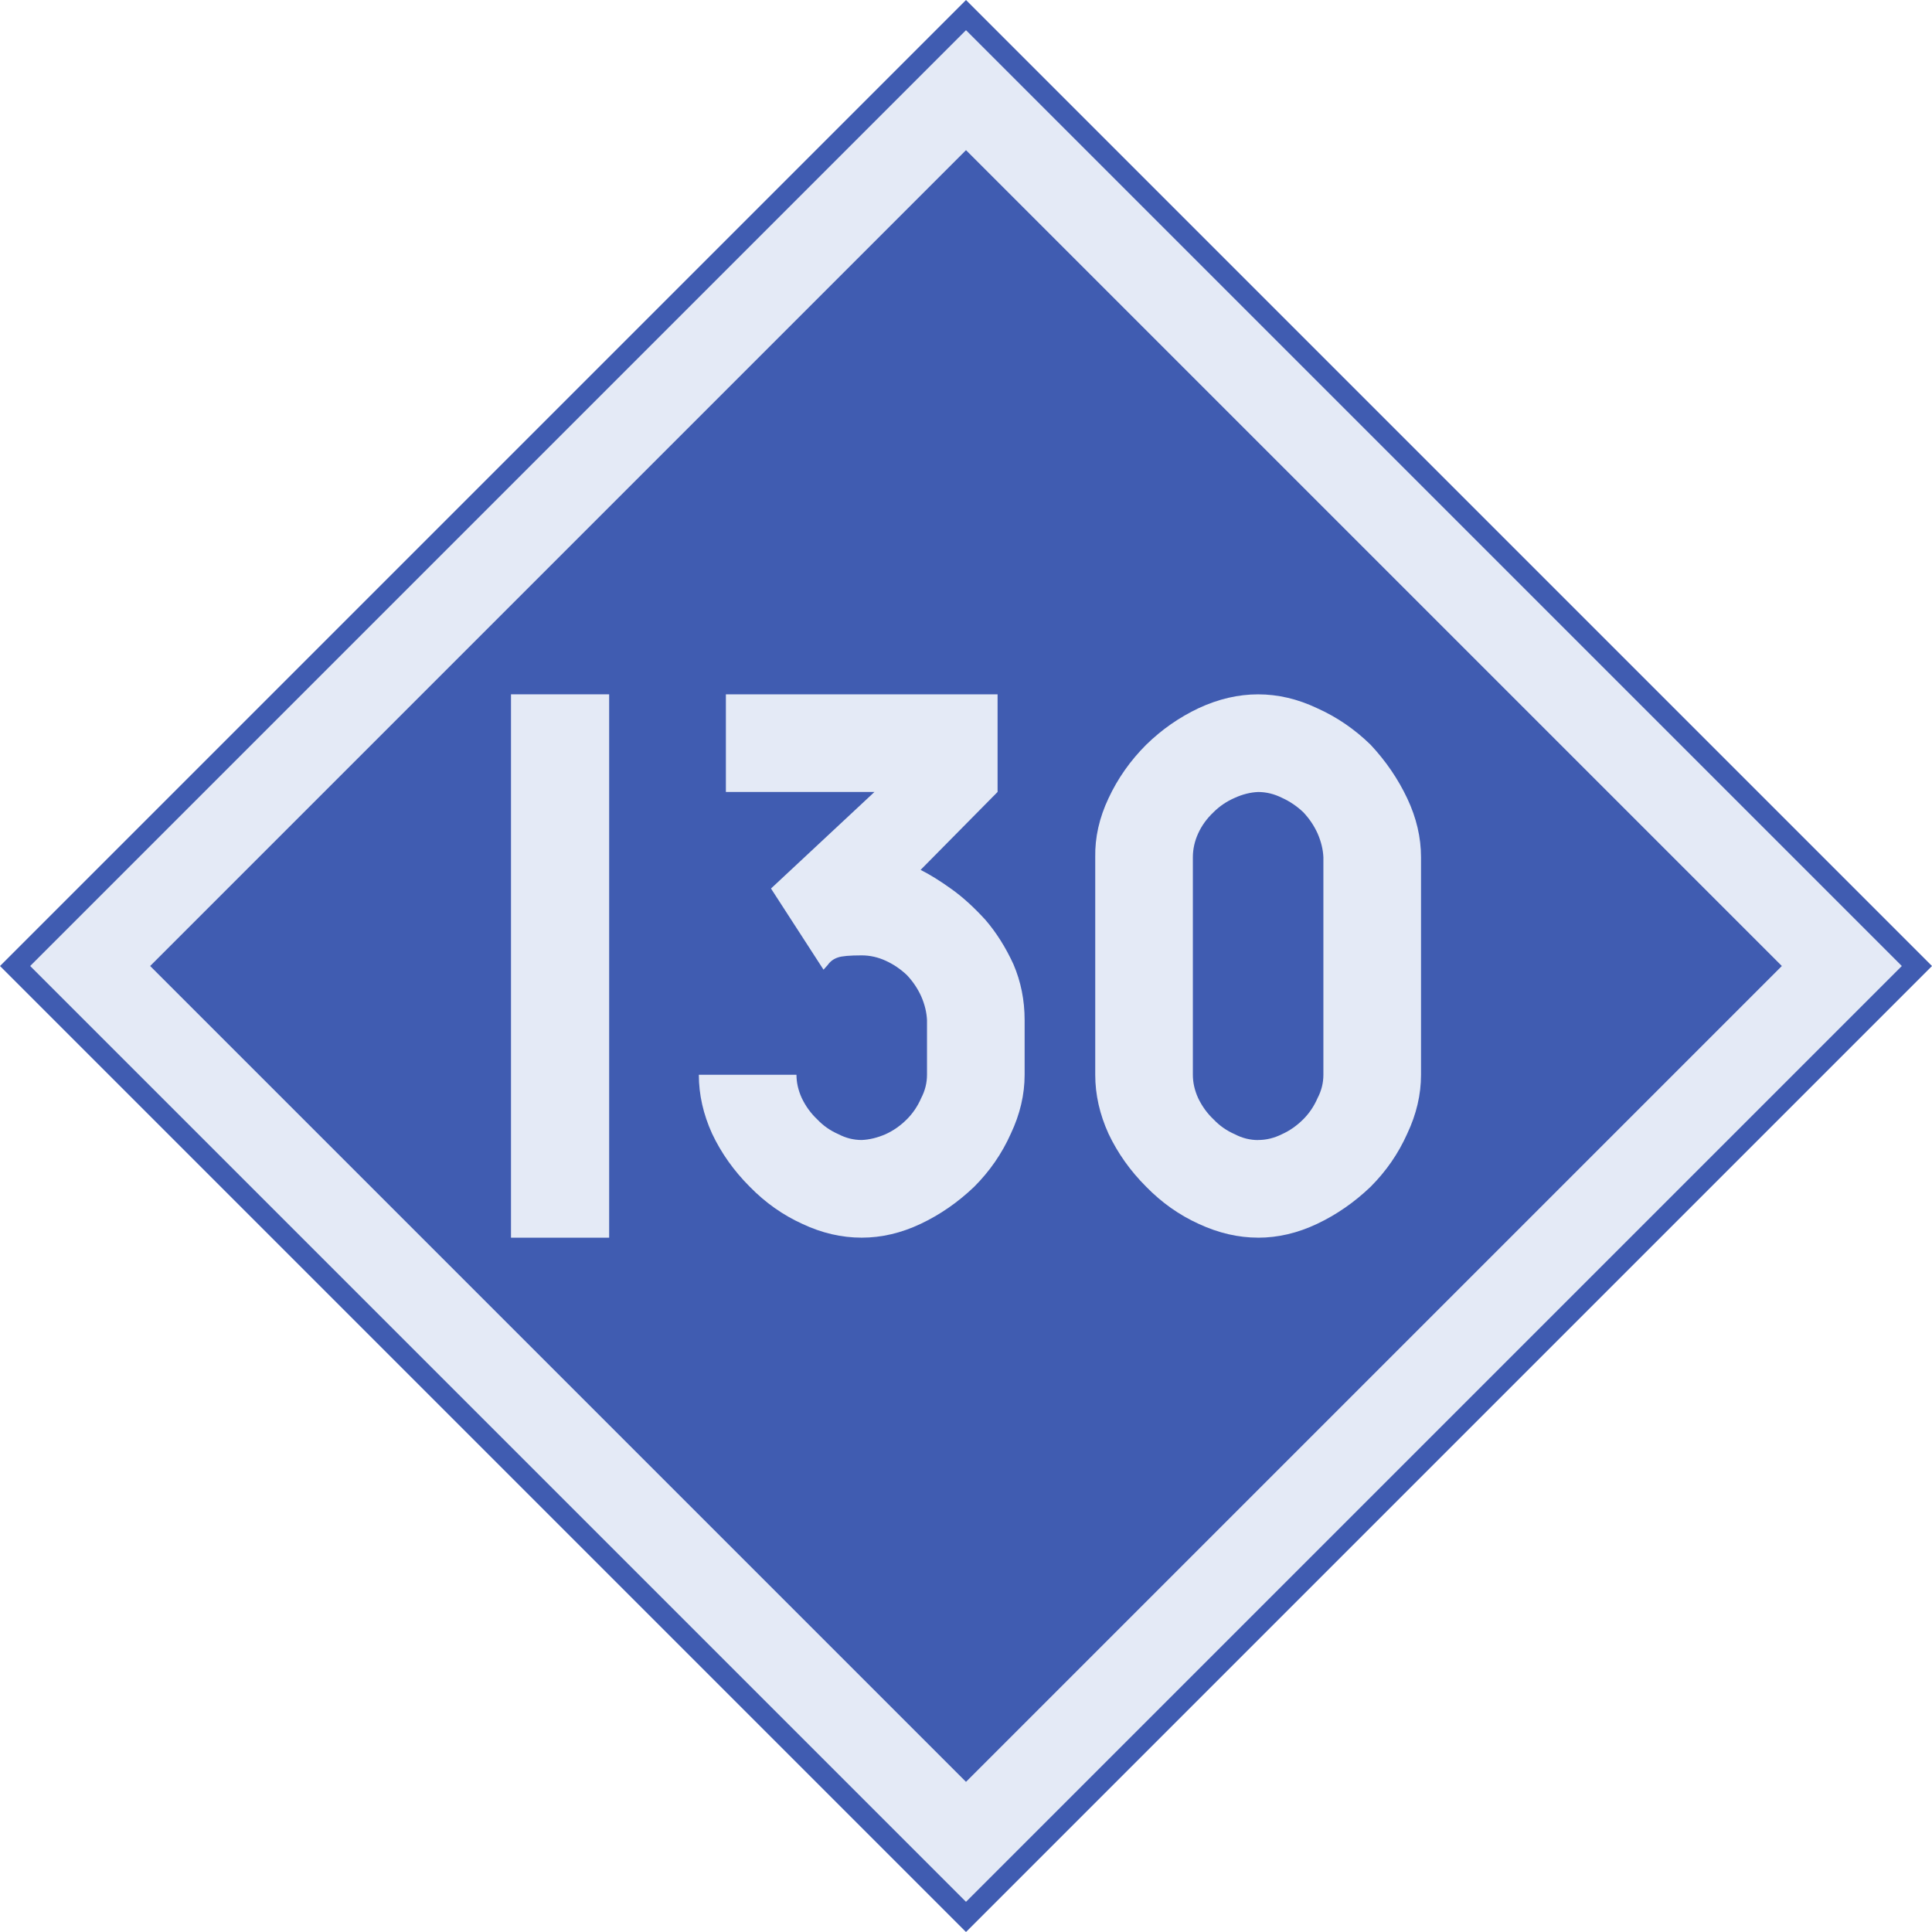
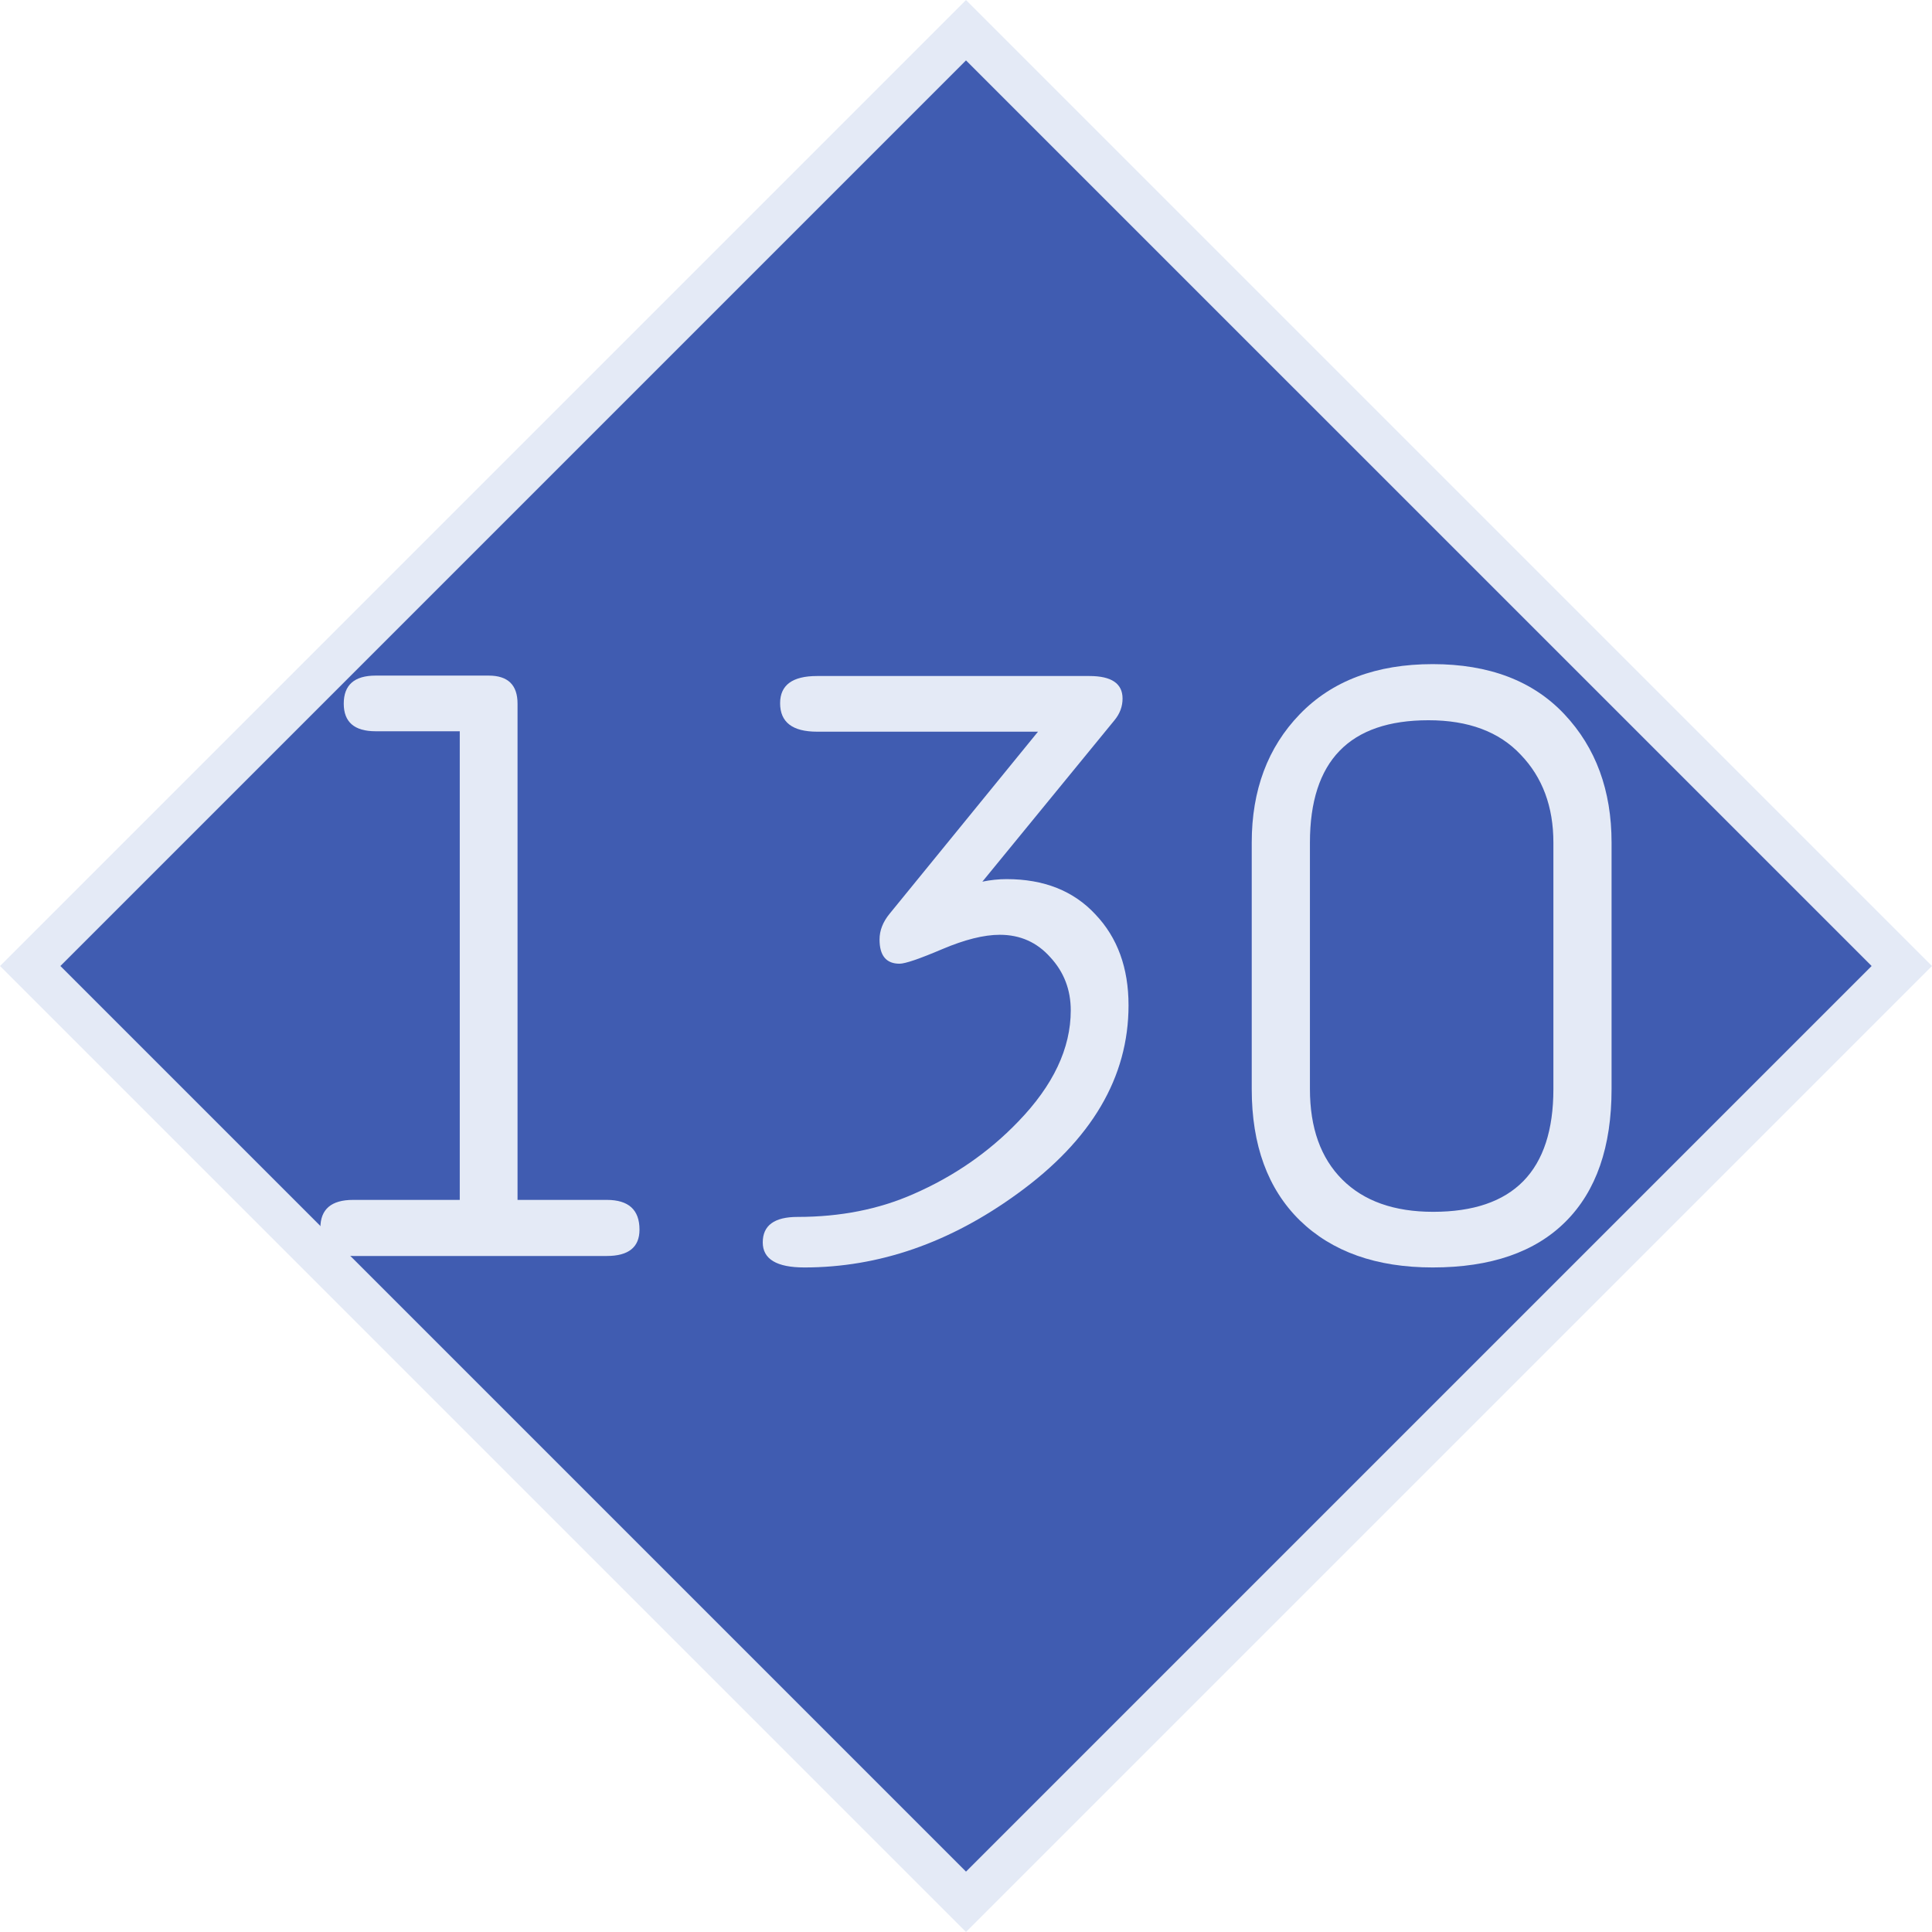
- <svg xmlns="http://www.w3.org/2000/svg" id="svg2" version="1.1" width="64" height="64">
+ <svg xmlns="http://www.w3.org/2000/svg" height="64" width="64" version="1.1" id="svg2">
  <defs id="defs6" />
-   <g id="g3769" transform="translate(-107.7319,-4.841884)">
-     <g id="g854" transform="matrix(0.5,0.5,-0.5,0.5,158.2869,28.55499)">
-       <rect y="-5.158" x="-42.268" height="64" width="64" id="rect2987-3" style="fill:#405CB1;fill-opacity:1;fill-rule:nonzero;stroke:none;stroke-width:0.637" />
-       <rect y="-2.171" x="-39.281" height="58.026" width="58.026" id="rect2989-6" style="fill:none;stroke:#E4EAF6;stroke-width:3.974;stroke-miterlimit:4;stroke-dasharray:none;stroke-opacity:1" />
-     </g>
-     <g style="font-style:normal;font-variant:normal;font-weight:normal;font-stretch:normal;font-size:18px;line-height:1.25;font-family:Roboto;font-variant-ligatures:normal;font-variant-caps:normal;font-variant-numeric:normal;font-feature-settings:normal;text-align:start;letter-spacing:0px;word-spacing:0px;writing-mode:lr-tb;text-anchor:start;fill:#E4EAF6;fill-opacity:1;stroke:none;stroke-width:2.25" id="text841" aria-label="130">
-       <path id="path1225" style="font-style:normal;font-variant:normal;font-weight:normal;font-stretch:normal;font-family:PoliceSNCF;stroke-width:2.25" d="m 124.659,45.842 h 3.252 v -18 h -3.252 z" />
-       <path id="path1227" style="font-style:normal;font-variant:normal;font-weight:normal;font-stretch:normal;font-family:PoliceSNCF;stroke-width:2.25" d="m 140.778,31.076 v -3.234 h -9 v 3.234 h 4.922 l -3.428,3.199 1.74,2.689 q 0.035,-0.035 0.141,-0.158 0.123,-0.176 0.334,-0.246 0.193,-0.07 0.791,-0.07 0.404,0 0.791,0.176 0.387,0.176 0.703,0.475 0.299,0.316 0.475,0.703 0.176,0.404 0.193,0.791 V 40.445 q 0,0.404 -0.193,0.773 -0.176,0.404 -0.475,0.703 -0.316,0.316 -0.703,0.492 -0.404,0.176 -0.791,0.193 -0.404,0 -0.773,-0.193 -0.404,-0.176 -0.703,-0.492 -0.316,-0.299 -0.51,-0.703 -0.176,-0.387 -0.176,-0.773 h -3.234 q 0,0.984 0.439,1.951 0.457,0.967 1.248,1.758 0.773,0.791 1.74,1.23 0.967,0.457 1.969,0.457 0.984,0 1.951,-0.457 0.967,-0.457 1.775,-1.23 0.773,-0.773 1.213,-1.758 0.457,-0.967 0.457,-1.951 v -1.811 q 0,-0.984 -0.369,-1.846 -0.387,-0.844 -0.932,-1.477 -0.58,-0.633 -1.125,-1.02 -0.562,-0.404 -1.02,-0.633 z" />
-       <path id="path1229" style="font-style:normal;font-variant:normal;font-weight:normal;font-stretch:normal;font-family:PoliceSNCF;stroke-width:2.25" d="m 149.409,45.842 q 0.984,0 1.951,-0.457 0.967,-0.457 1.775,-1.23 0.773,-0.773 1.213,-1.758 0.457,-0.967 0.457,-1.951 v -7.207 q 0,-0.984 -0.457,-1.951 -0.457,-0.967 -1.213,-1.775 -0.791,-0.773 -1.775,-1.213 -0.967,-0.457 -1.951,-0.457 -0.984,0 -1.969,0.457 -0.967,0.457 -1.74,1.213 -0.791,0.791 -1.248,1.775 -0.457,0.967 -0.439,1.951 V 40.445 q 0,0.984 0.439,1.951 0.457,0.967 1.248,1.758 0.773,0.791 1.74,1.23 0.984,0.457 1.969,0.457 z m 0,-3.234 q -0.404,0 -0.773,-0.193 -0.404,-0.176 -0.703,-0.492 -0.316,-0.299 -0.51,-0.703 -0.176,-0.387 -0.176,-0.773 v -7.207 q 0,-0.404 0.176,-0.791 0.176,-0.387 0.51,-0.703 0.299,-0.299 0.703,-0.475 0.387,-0.176 0.773,-0.193 0.404,0 0.791,0.193 0.387,0.176 0.703,0.475 0.299,0.316 0.475,0.703 0.176,0.404 0.193,0.791 V 40.445 q 0,0.404 -0.193,0.773 -0.176,0.404 -0.475,0.703 -0.316,0.316 -0.703,0.492 -0.387,0.193 -0.791,0.193 z" />
-     </g>
+   <path d="M 23.335,-21.92 H 67.175 V 21.92 H 23.335 Z" transform="rotate(45)" style="fill:#405CB1;fill-opacity:1;stroke:#E4EAF6;stroke-width:1.414;stroke-miterlimit:4;stroke-dasharray:none;stroke-opacity:1" id="rect2989-6" />
+   <g transform="translate(15.22723)" style="font-style:normal;font-variant:normal;font-weight:normal;font-stretch:normal;font-size:28.825px;line-height:1.25;font-family:saxMono;letter-spacing:0px;word-spacing:0px;fill:#E4EAF6;fill-opacity:1;stroke:none;stroke-width:0.721" id="texte" aria-label="130">
+     <path id="path9" style="font-style:normal;font-variant:normal;font-weight:normal;font-stretch:normal;font-size:28.825px;line-height:1.25;font-family:saxMono;letter-spacing:0px;word-spacing:0px;fill:#E4EAF6;fill-opacity:1;stroke:none;stroke-width:0.721" d="M 0.003,39.748 V 24.224 H -2.784 q -1.056,0 -1.056,-0.915 0,-0.929 1.056,-0.929 h 3.744 q 0.957,0 0.957,0.929 v 16.439 h 2.956 q 1.084,0 1.084,0.985 0,0.873 -1.084,0.873 h -8.403 q -1.084,0 -1.084,-0.929 0,-0.929 1.084,-0.929 z" />
+     <path id="path11" style="font-style:normal;font-variant:normal;font-weight:normal;font-stretch:normal;font-size:28.825px;line-height:1.25;font-family:saxMono;letter-spacing:0px;word-spacing:0px;fill:#E4EAF6;fill-opacity:1;stroke:none;stroke-width:0.721" d="m 19.158,24.238 h -7.319 q -1.224,0 -1.224,-0.943 0,-0.901 1.224,-0.901 h 9.022 q 1.098,0 1.098,0.746 0,0.394 -0.267,0.718 l -4.377,5.348 q 0.408,-0.084 0.802,-0.084 1.858,0 2.942,1.168 1.098,1.154 1.098,3.012 0,3.575 -3.673,6.235 -3.364,2.449 -7.065,2.449 -1.379,0 -1.379,-0.83 0,-0.844 1.154,-0.844 2.125,0 3.842,-0.76 1.999,-0.873 3.462,-2.393 1.745,-1.802 1.745,-3.688 0,-1.027 -0.676,-1.759 -0.662,-0.746 -1.675,-0.746 -0.788,0 -1.914,0.479 -1.126,0.479 -1.407,0.479 -0.662,0 -0.662,-0.802 0,-0.45 0.338,-0.859 z" />
+     <path id="path13" style="font-style:normal;font-variant:normal;font-weight:normal;font-stretch:normal;font-size:28.825px;line-height:1.25;font-family:saxMono;letter-spacing:0px;word-spacing:0px;fill:#E4EAF6;fill-opacity:1;stroke:none;stroke-width:0.721" d="m 26.238,36.075 v -8.163 q 0,-2.604 1.59,-4.251 1.605,-1.661 4.405,-1.661 2.801,0 4.363,1.661 1.562,1.661 1.562,4.251 v 8.163 q 0,2.871 -1.52,4.391 -1.52,1.52 -4.405,1.52 -2.801,0 -4.405,-1.562 -1.59,-1.562 -1.59,-4.349 z m 9.993,0 v -8.163 q 0,-1.787 -1.084,-2.913 -1.07,-1.14 -3.054,-1.14 -3.927,0 -3.927,4.053 v 8.163 q 0,1.928 1.07,2.998 1.07,1.07 3.012,1.07 3.983,0 3.983,-4.068 z" />
  </g>
</svg>
